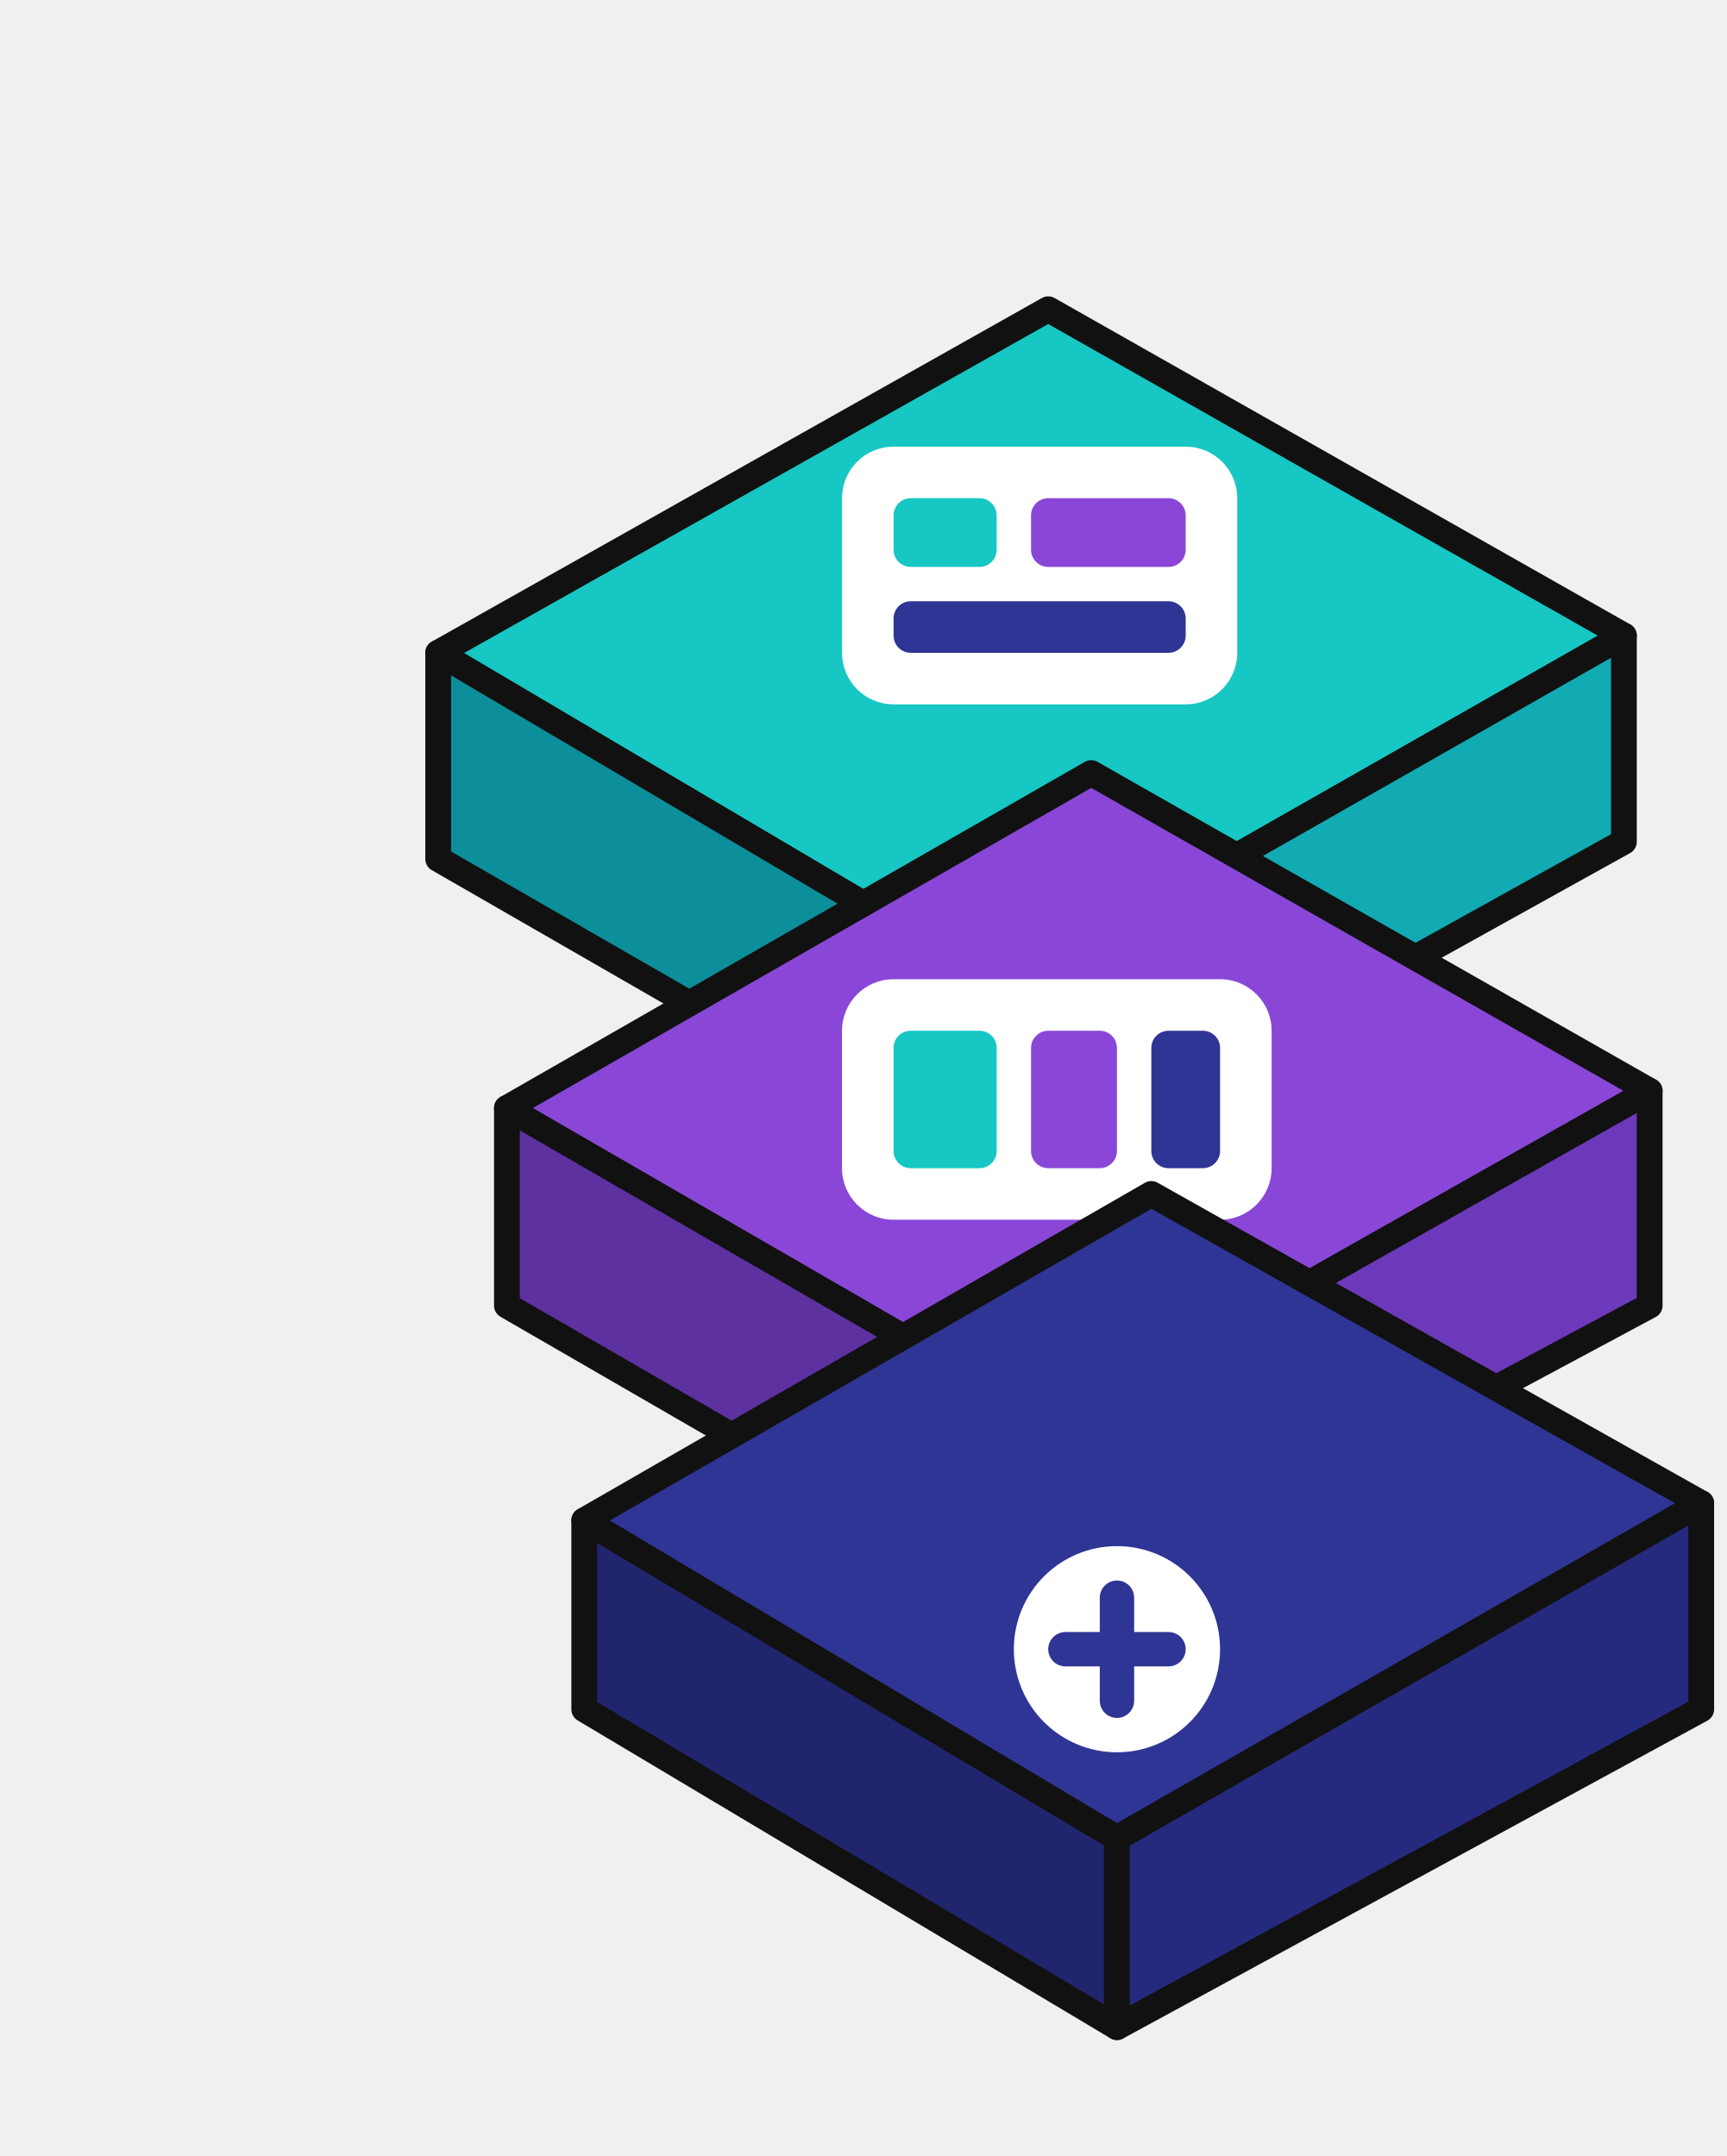
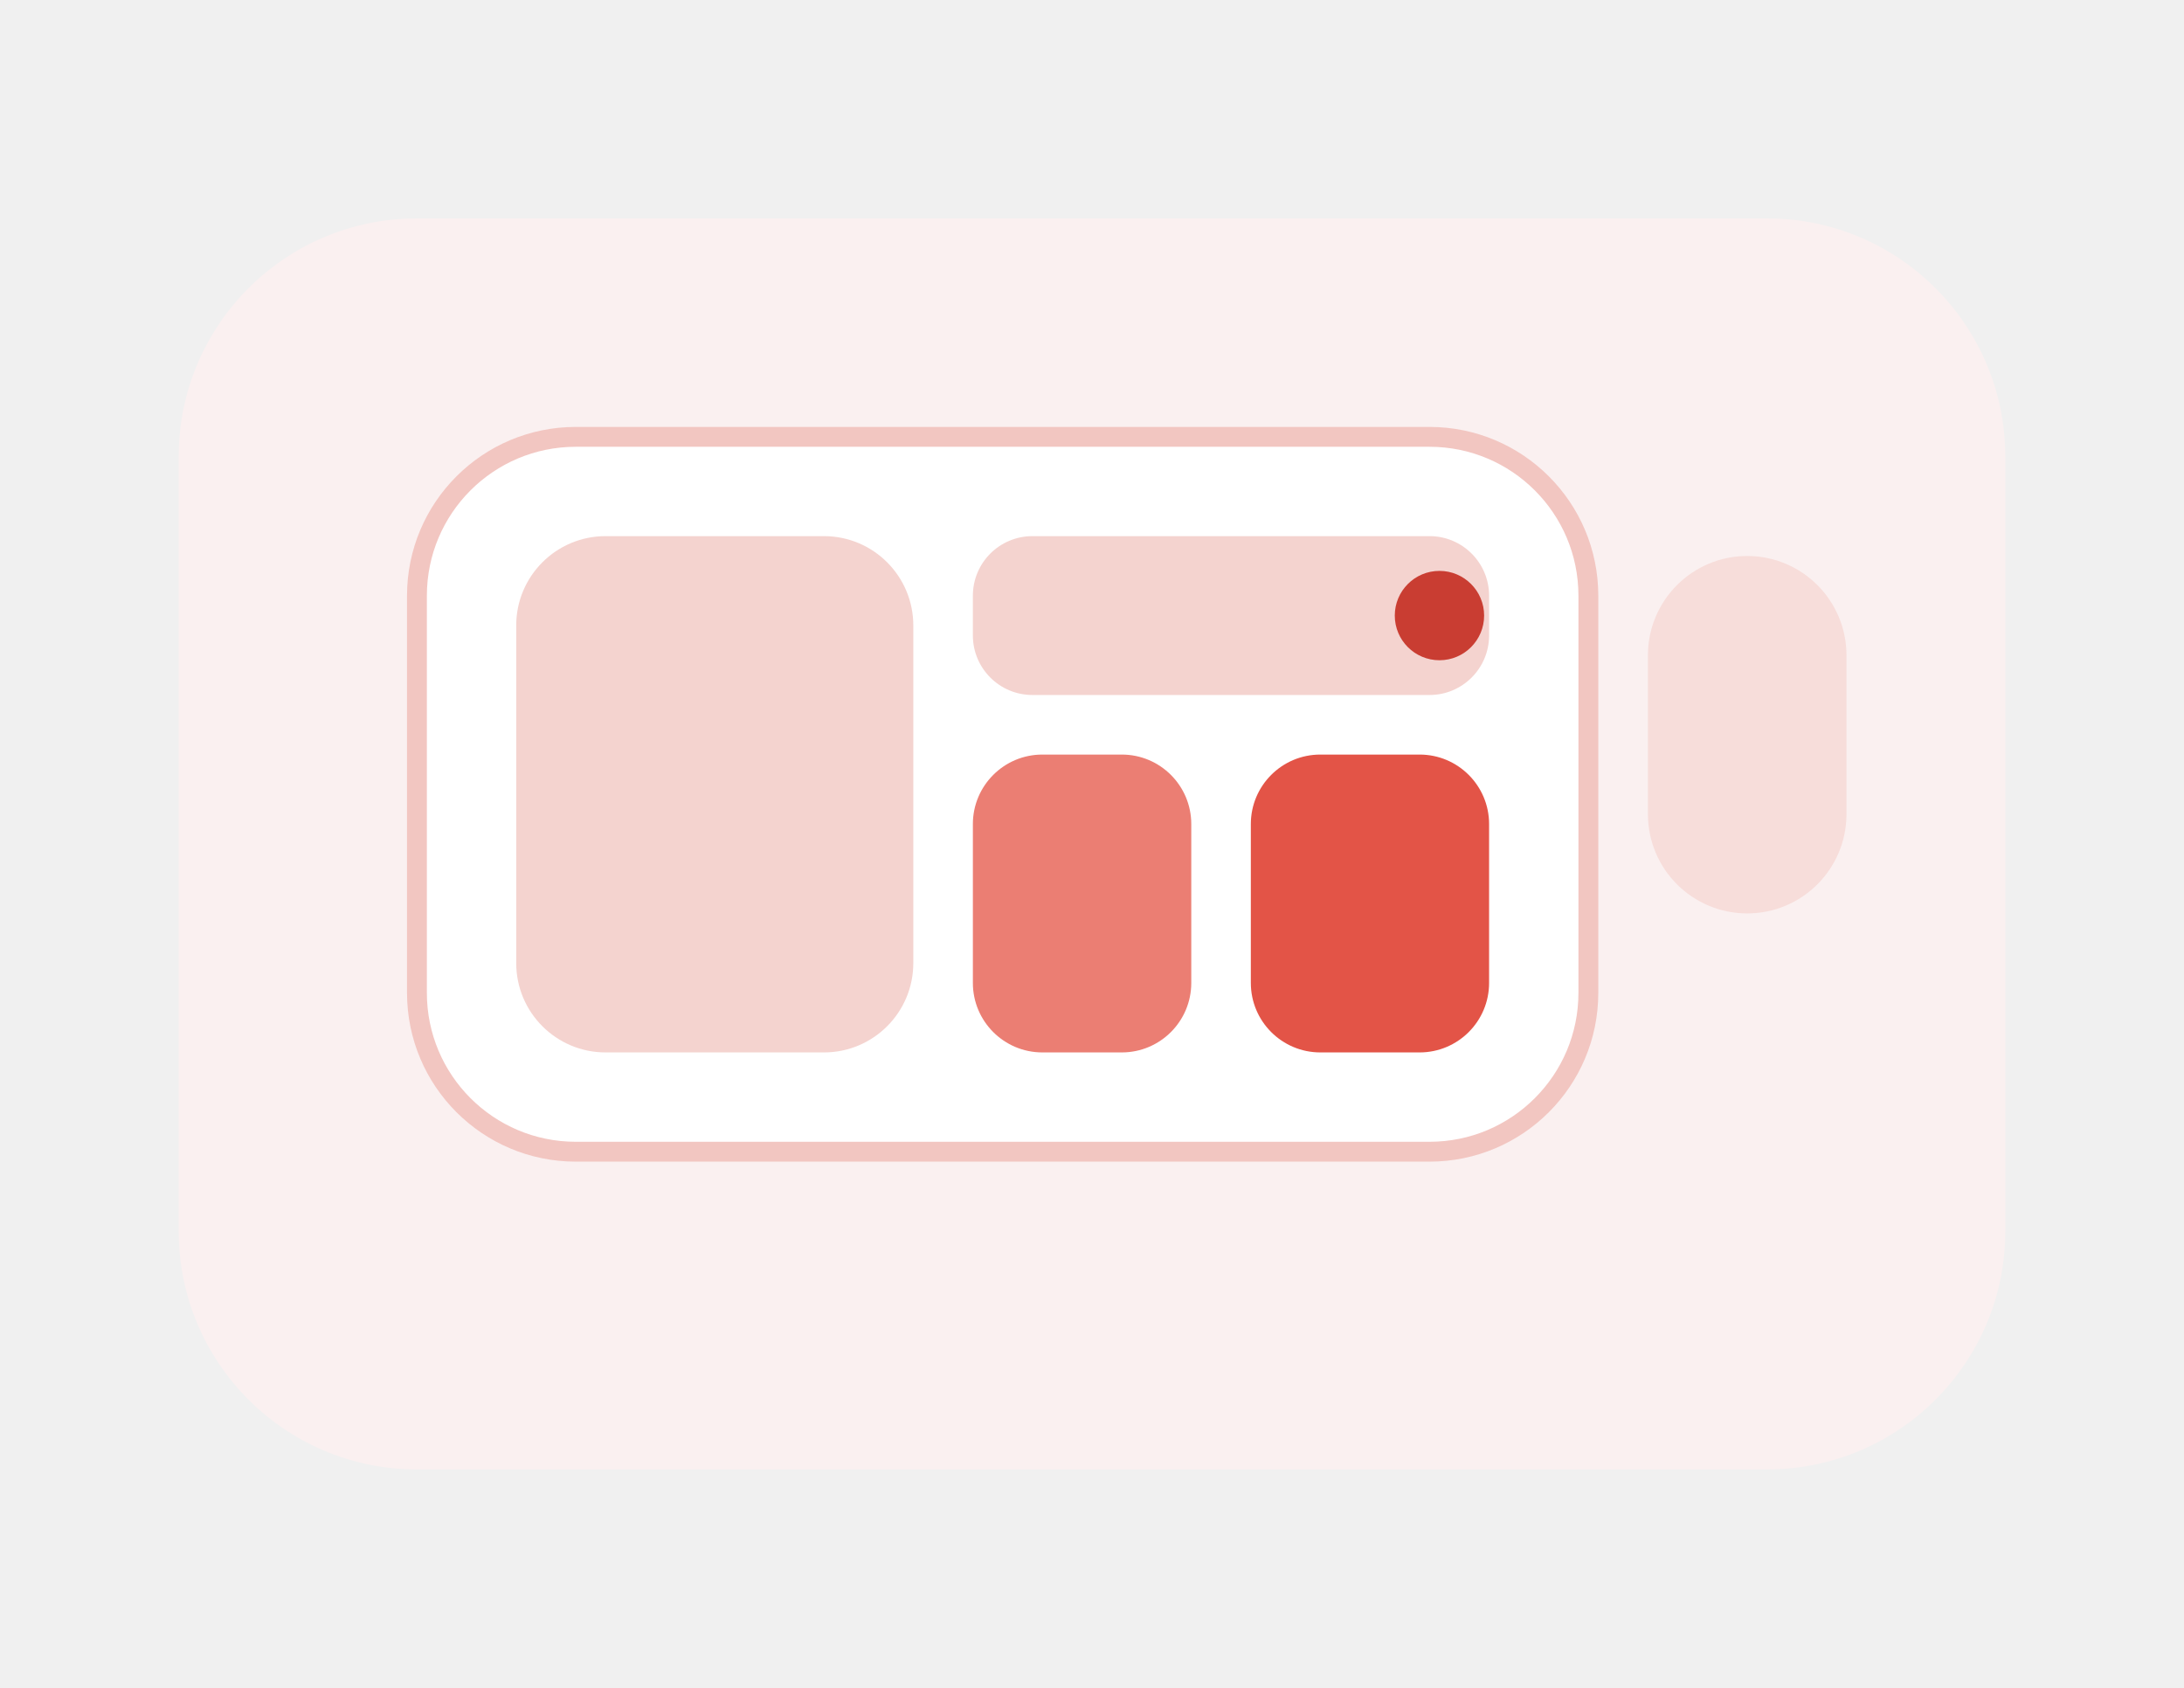
- <svg xmlns="http://www.w3.org/2000/svg" width="201" height="251" viewBox="0 0 201 251" fill="none">
-   <g transform="translate(18 18)">
-     <path d="M33 58L104 18L171 56L99 97L33 58Z" fill="#16C7C3" stroke="#111111" stroke-width="3" stroke-linejoin="round" />
-     <path d="M33 58V82L99 120V97L33 58Z" fill="#0C8F9A" stroke="#111111" stroke-width="3" stroke-linejoin="round" />
-     <path d="M99 97V120L171 80V56L99 97Z" fill="#12AAB3" stroke="#111111" stroke-width="3" stroke-linejoin="round" />
-     <rect x="80" y="34" width="46" height="30" rx="6" fill="white" />
-     <rect x="86" y="40" width="12" height="8" rx="2" fill="#16C7C3" />
-     <rect x="102" y="40" width="18" height="8" rx="2" fill="#8A47D7" />
-     <rect x="86" y="52" width="34" height="6" rx="2" fill="#2F3595" />
-     <path d="M41 111L109 72L174 109L105 148L41 111Z" fill="#8A47D7" stroke="#111111" stroke-width="3" stroke-linejoin="round" />
-     <path d="M41 111V134L105 171V148L41 111Z" fill="#5D31A0" stroke="#111111" stroke-width="3" stroke-linejoin="round" />
-     <path d="M105 148V171L174 134V109L105 148Z" fill="#6D39BB" stroke="#111111" stroke-width="3" stroke-linejoin="round" />
-     <rect x="80" y="96" width="50" height="28" rx="6" fill="white" />
-     <rect x="86" y="102" width="12" height="16" rx="2" fill="#16C7C3" />
-     <rect x="102" y="102" width="10" height="16" rx="2" fill="#8A47D7" />
-     <rect x="116" y="102" width="8" height="16" rx="2" fill="#2F3595" />
-     <path d="M50 159L116 121L180 157L112 196L50 159Z" fill="#2F3595" stroke="#111111" stroke-width="3" stroke-linejoin="round" />
-     <path d="M50 159V181L112 218V196L50 159Z" fill="#21256E" stroke="#111111" stroke-width="3" stroke-linejoin="round" />
-     <path d="M112 196V218L180 181V157L112 196Z" fill="#252A7E" stroke="#111111" stroke-width="3" stroke-linejoin="round" />
-     <circle cx="112" cy="174" r="12" fill="white" />
-     <path d="M112 168V180" stroke="#2F3595" stroke-width="4" stroke-linecap="round" />
-     <path d="M106 174H118" stroke="#2F3595" stroke-width="4" stroke-linecap="round" />
-   </g>
+ <svg xmlns="http://www.w3.org/2000/svg" width="220" height="170" viewBox="0 0 220 170" fill="none">
+   <rect x="18" y="22" width="184" height="126" rx="24" fill="#FAF0F0" />
+   <rect x="42" y="44" width="118" height="72" rx="16" fill="white" stroke="#F2C6C1" stroke-width="2" />
+   <rect x="52" y="54" width="40" height="52" rx="9" fill="#F4D3CF" />
+   <rect x="98" y="54" width="52" height="16" rx="6" fill="#F4D3CF" />
+   <circle cx="145" cy="62" r="4.5" fill="#C93D32" />
+   <rect x="98" y="76" width="22" height="30" rx="7" fill="#EB7E73" />
+   <rect x="126" y="76" width="24" height="30" rx="7" fill="#E35447" />
+   <rect x="166" y="56" width="20" height="36" rx="10" fill="#F7DDDA" />
</svg>
